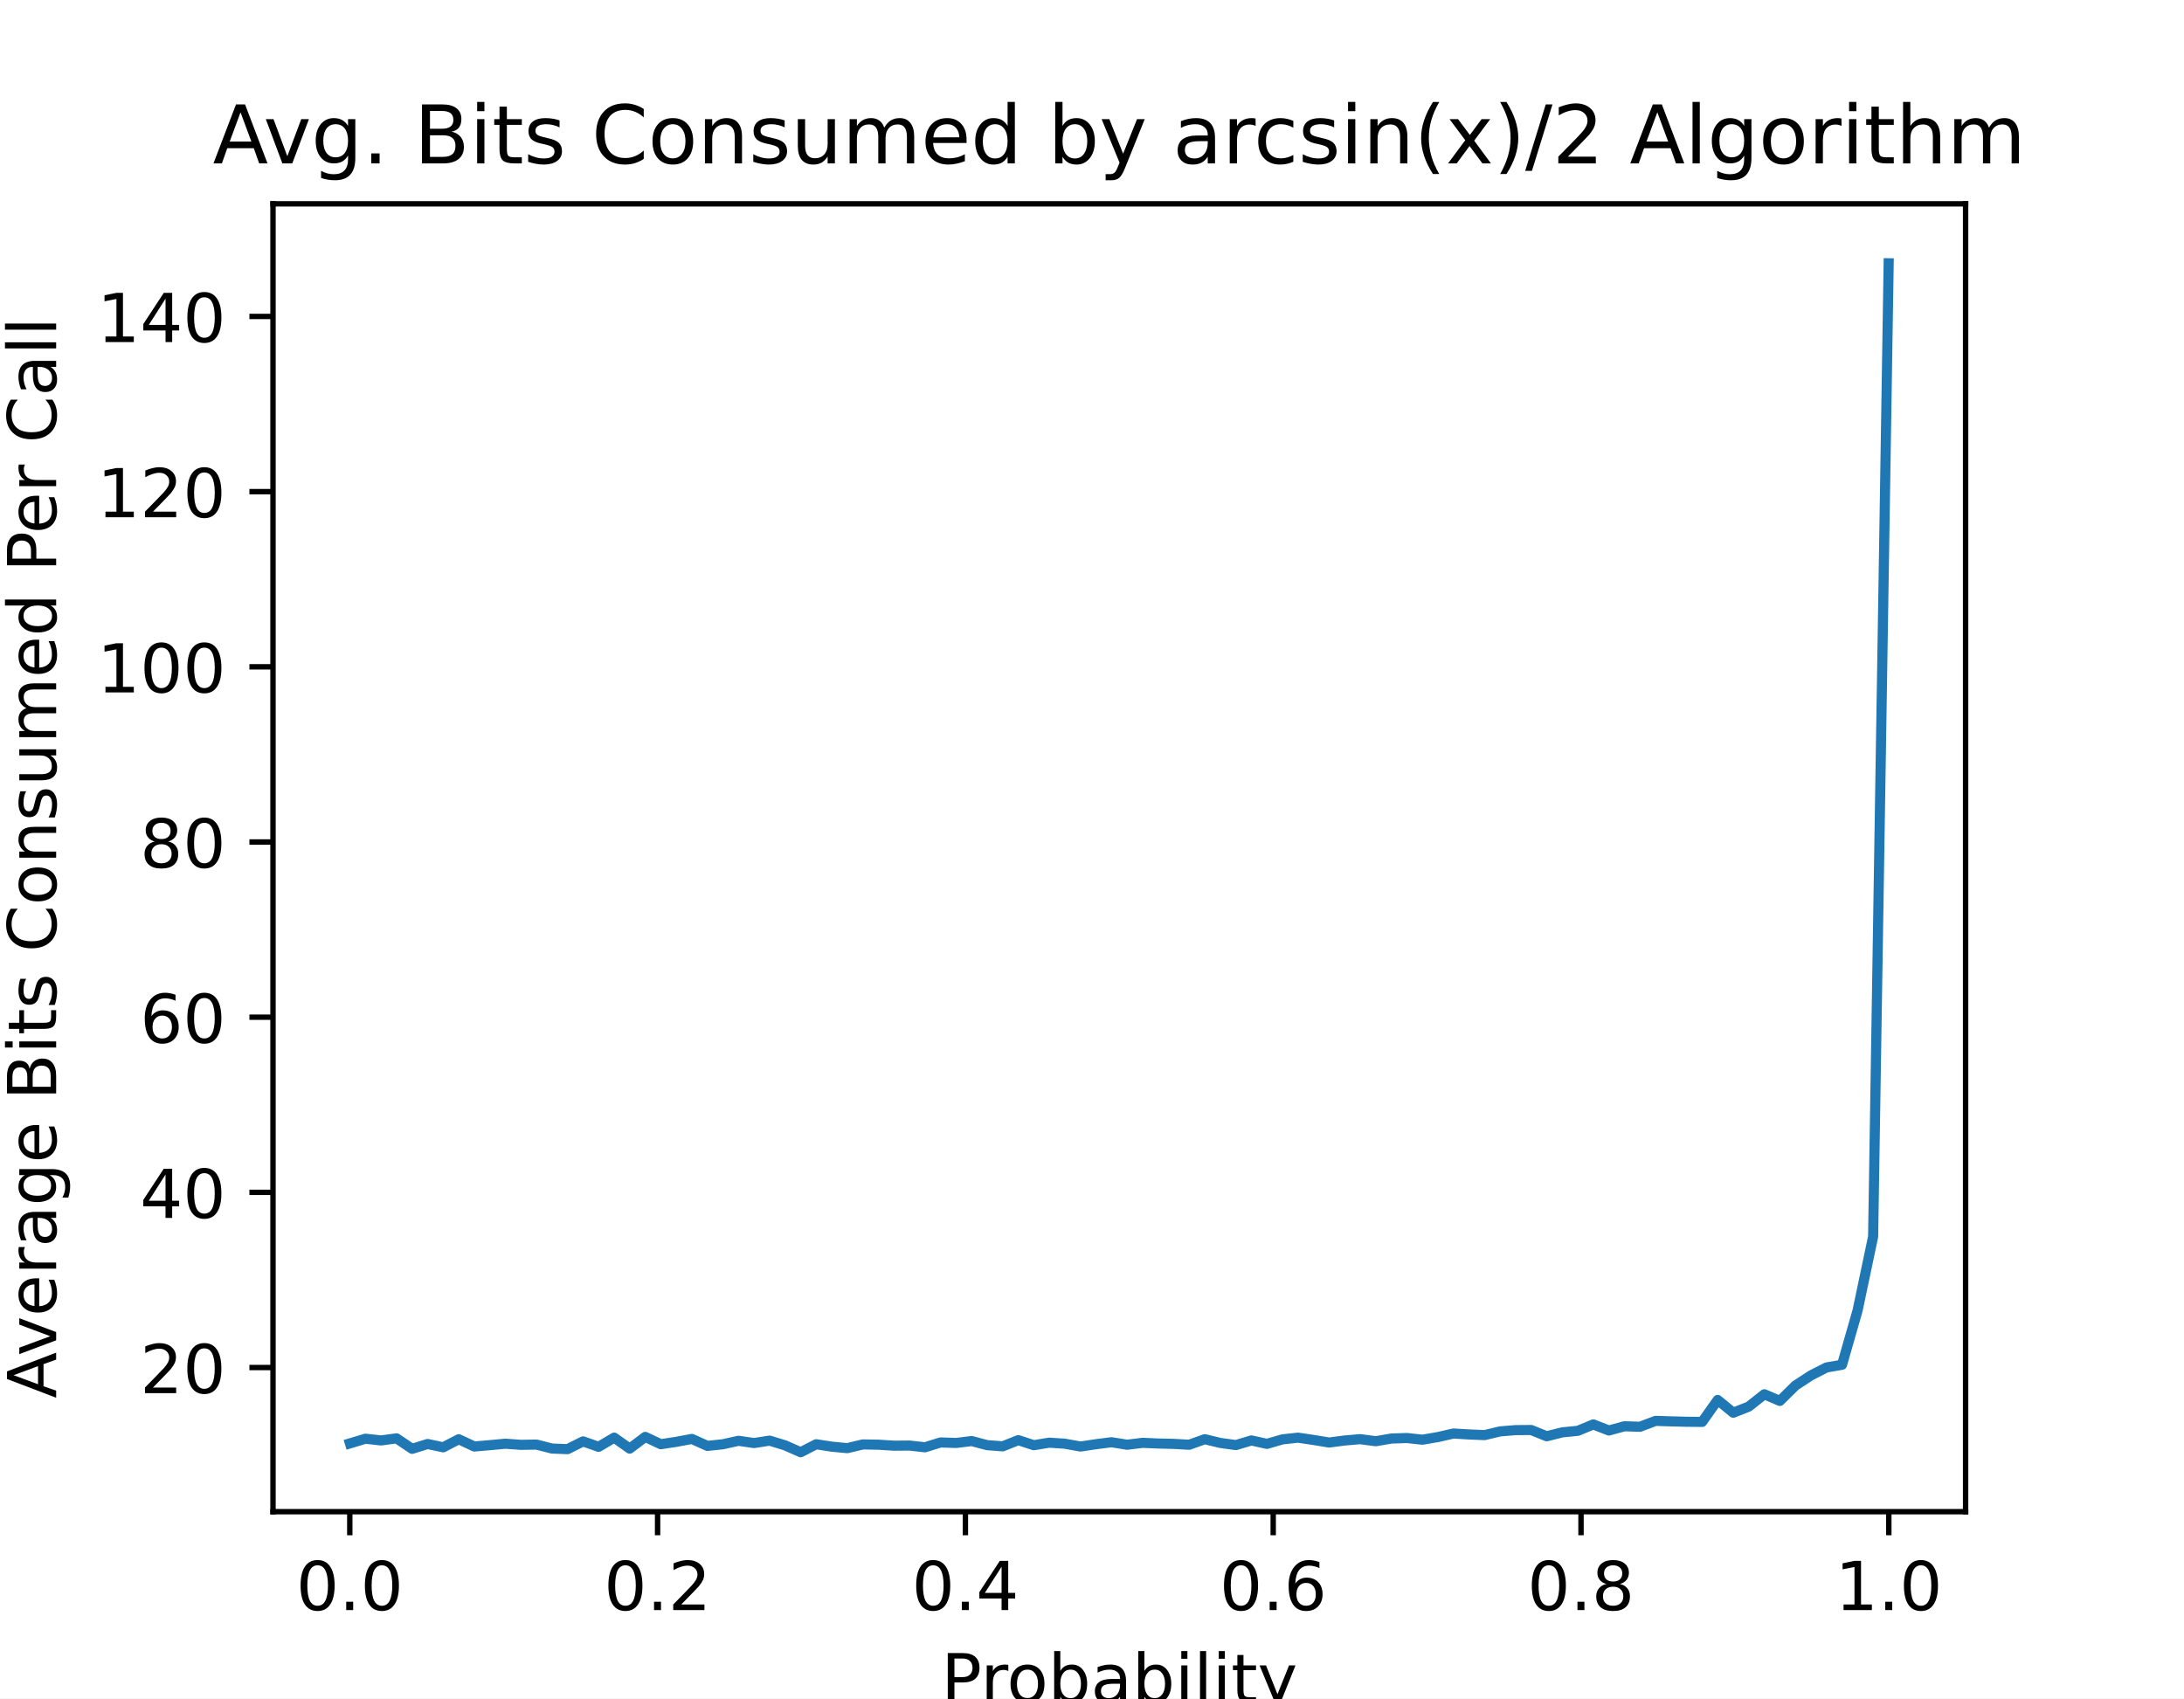
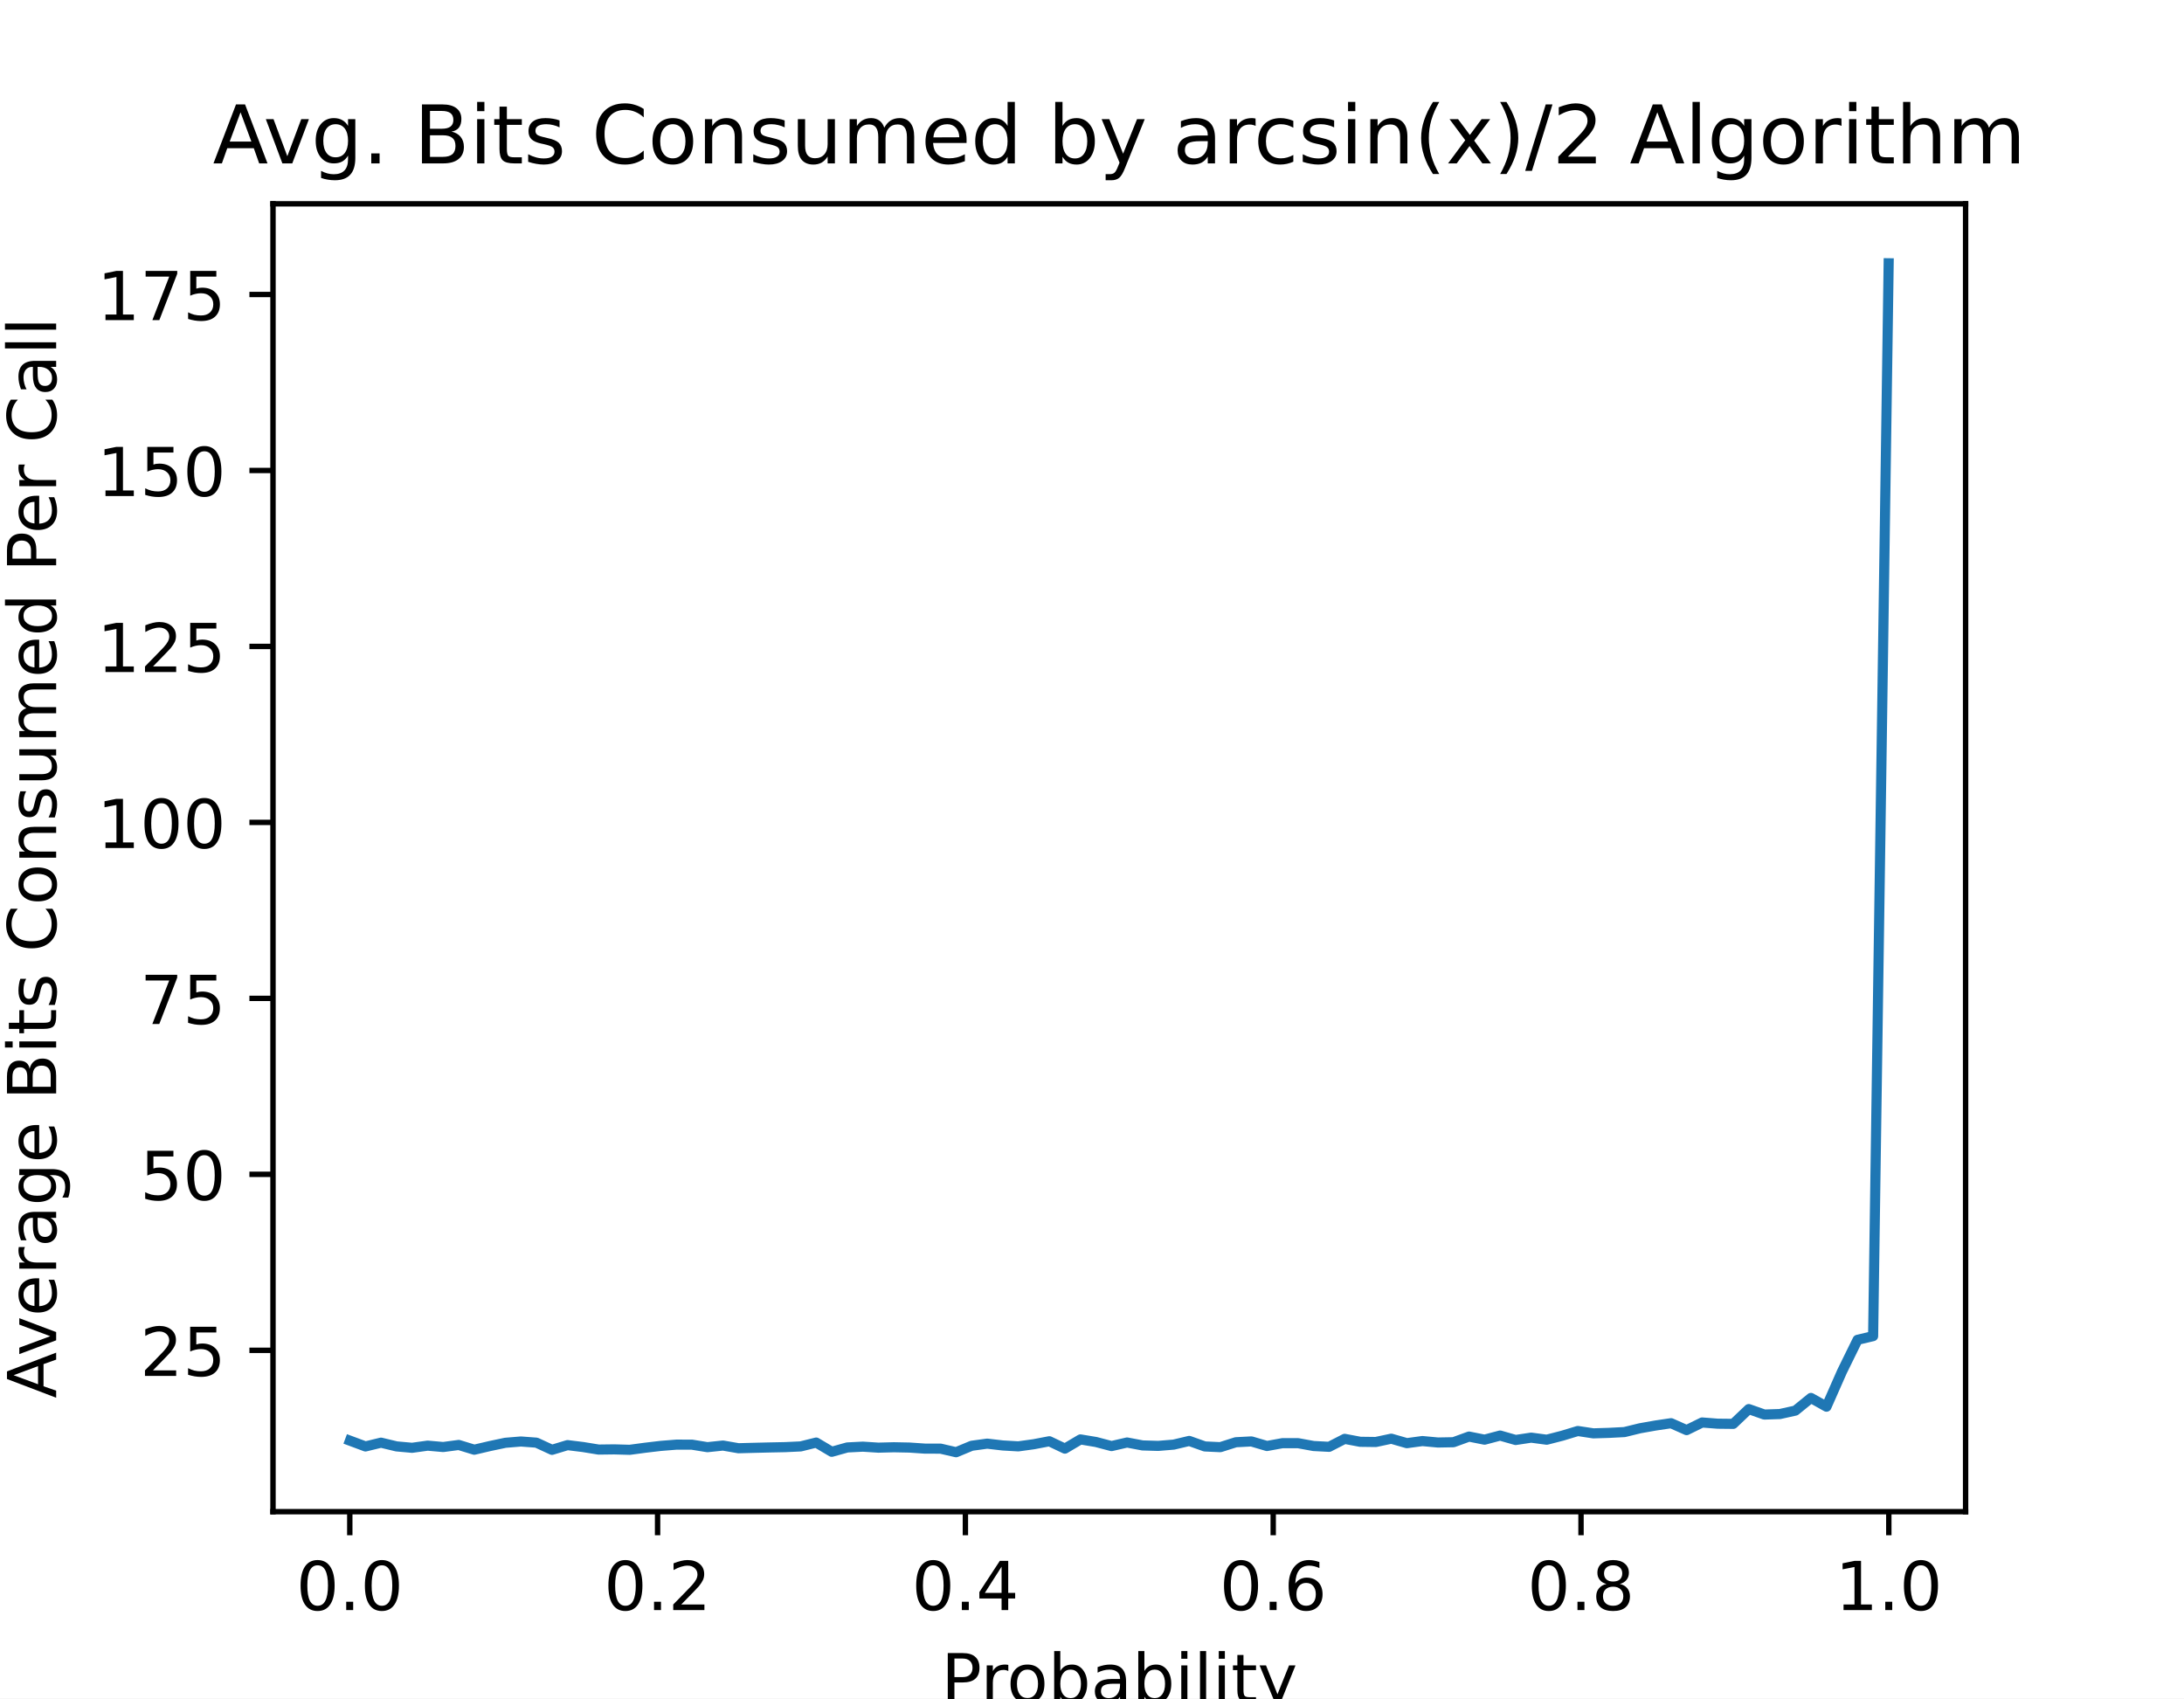
<svg xmlns="http://www.w3.org/2000/svg" xmlns:xlink="http://www.w3.org/1999/xlink" height="252pt" version="1.1" viewBox="0 0 324 252" width="324pt">
  <defs>
    <style type="text/css">
*{stroke-linecap:butt;stroke-linejoin:round;}
  </style>
  </defs>
  <g id="figure_1">
    <g id="patch_1">
      <path d="M 0 252  L 324 252  L 324 0  L 0 0  z " style="fill:#ffffff;" />
    </g>
    <g id="axes_1">
      <g id="patch_2">
        <path d="M 40.5 224.28  L 291.6 224.28  L 291.6 30.24  L 40.5 30.24  z " style="fill:#ffffff;" />
      </g>
      <g id="matplotlib.axis_1">
        <g id="xtick_1">
          <g id="line2d_1">
            <defs>
-               <path d="M 0 0  L 0 3.5  " id="ma7f5631c1f" style="stroke:#000000;stroke-width:0.8;" />
+               <path d="M 0 0  L 0 3.5  " id="m74b7c53e02" style="stroke:#000000;stroke-width:0.8;" />
            </defs>
            <g>
-               <use style="stroke:#000000;stroke-width:0.8;" x="51.891" xlink:href="#ma7f5631c1f" y="224.28" />
+               <use style="stroke:#000000;stroke-width:0.8;" x="51.891" xlink:href="#m74b7c53e02" y="224.28" />
            </g>
          </g>
          <g id="text_1">
            <text style="font-family:DejaVu Sans;font-size:10px;font-style:normal;font-weight:normal;text-anchor:middle;" transform="rotate(-0, 51.89081, 238.8784)" x="51.891" y="238.878">0.0</text>
          </g>
        </g>
        <g id="xtick_2">
          <g id="line2d_2">
            <g>
-               <use style="stroke:#000000;stroke-width:0.8;" x="97.554" xlink:href="#ma7f5631c1f" y="224.28" />
+               <use style="stroke:#000000;stroke-width:0.8;" x="97.554" xlink:href="#m74b7c53e02" y="224.28" />
            </g>
          </g>
          <g id="text_2">
            <text style="font-family:DejaVu Sans;font-size:10px;font-style:normal;font-weight:normal;text-anchor:middle;" transform="rotate(-0, 97.55448, 238.8784)" x="97.554" y="238.878">0.2</text>
          </g>
        </g>
        <g id="xtick_3">
          <g id="line2d_3">
            <g>
-               <use style="stroke:#000000;stroke-width:0.8;" x="143.218" xlink:href="#ma7f5631c1f" y="224.28" />
+               <use style="stroke:#000000;stroke-width:0.8;" x="143.218" xlink:href="#m74b7c53e02" y="224.28" />
            </g>
          </g>
          <g id="text_3">
            <text style="font-family:DejaVu Sans;font-size:10px;font-style:normal;font-weight:normal;text-anchor:middle;" transform="rotate(-0, 143.2182, 238.8784)" x="143.218" y="238.878">0.4</text>
          </g>
        </g>
        <g id="xtick_4">
          <g id="line2d_4">
            <g>
-               <use style="stroke:#000000;stroke-width:0.8;" x="188.882" xlink:href="#ma7f5631c1f" y="224.28" />
+               <use style="stroke:#000000;stroke-width:0.8;" x="188.882" xlink:href="#m74b7c53e02" y="224.28" />
            </g>
          </g>
          <g id="text_4">
            <text style="font-family:DejaVu Sans;font-size:10px;font-style:normal;font-weight:normal;text-anchor:middle;" transform="rotate(-0, 188.8818, 238.8784)" x="188.882" y="238.878">0.6</text>
          </g>
        </g>
        <g id="xtick_5">
          <g id="line2d_5">
            <g>
-               <use style="stroke:#000000;stroke-width:0.8;" x="234.546" xlink:href="#ma7f5631c1f" y="224.28" />
+               <use style="stroke:#000000;stroke-width:0.8;" x="234.546" xlink:href="#m74b7c53e02" y="224.28" />
            </g>
          </g>
          <g id="text_5">
            <text style="font-family:DejaVu Sans;font-size:10px;font-style:normal;font-weight:normal;text-anchor:middle;" transform="rotate(-0, 234.5455, 238.8784)" x="234.546" y="238.878">0.8</text>
          </g>
        </g>
        <g id="xtick_6">
          <g id="line2d_6">
            <g>
-               <use style="stroke:#000000;stroke-width:0.8;" x="280.209" xlink:href="#ma7f5631c1f" y="224.28" />
+               <use style="stroke:#000000;stroke-width:0.8;" x="280.209" xlink:href="#m74b7c53e02" y="224.28" />
            </g>
          </g>
          <g id="text_6">
            <text style="font-family:DejaVu Sans;font-size:10px;font-style:normal;font-weight:normal;text-anchor:middle;" transform="rotate(-0, 280.2092, 238.8784)" x="280.209" y="238.878">1.0</text>
          </g>
        </g>
        <g id="text_7">
          <text style="font-family:DejaVu Sans;font-size:10px;font-style:normal;font-weight:normal;text-anchor:middle;" transform="rotate(-0, 166.05, 252.5566)" x="166.05" y="252.557">Probability</text>
        </g>
      </g>
      <g id="matplotlib.axis_2">
        <g id="ytick_1">
          <g id="line2d_7">
            <defs>
-               <path d="M 0 0  L -3.5 0  " id="mf5cb3654b7" style="stroke:#000000;stroke-width:0.8;" />
+               <path d="M 0 0  L -3.5 0  " id="mf7e50ca9dc" style="stroke:#000000;stroke-width:0.8;" />
            </defs>
            <g>
-               <use style="stroke:#000000;stroke-width:0.8;" x="40.5" xlink:href="#mf5cb3654b7" y="202.894" />
+               <use style="stroke:#000000;stroke-width:0.8;" x="40.5" xlink:href="#mf7e50ca9dc" y="200.34" />
            </g>
          </g>
          <g id="text_8">
-             <text style="font-family:DejaVu Sans;font-size:10px;font-style:normal;font-weight:normal;text-anchor:end;" transform="rotate(-0, 33.5, 206.6928)" x="33.5" y="206.693">20</text>
+             <text style="font-family:DejaVu Sans;font-size:10px;font-style:normal;font-weight:normal;text-anchor:end;" transform="rotate(-0, 33.5, 204.1396)" x="33.5" y="204.14">25</text>
          </g>
        </g>
        <g id="ytick_2">
          <g id="line2d_8">
            <g>
-               <use style="stroke:#000000;stroke-width:0.8;" x="40.5" xlink:href="#mf5cb3654b7" y="176.903" />
+               <use style="stroke:#000000;stroke-width:0.8;" x="40.5" xlink:href="#mf7e50ca9dc" y="174.232" />
            </g>
          </g>
          <g id="text_9">
-             <text style="font-family:DejaVu Sans;font-size:10px;font-style:normal;font-weight:normal;text-anchor:end;" transform="rotate(-0, 33.5, 180.7023)" x="33.5" y="180.702">40</text>
+             <text style="font-family:DejaVu Sans;font-size:10px;font-style:normal;font-weight:normal;text-anchor:end;" transform="rotate(-0, 33.5, 178.0316)" x="33.5" y="178.032">50</text>
          </g>
        </g>
        <g id="ytick_3">
          <g id="line2d_9">
            <g>
-               <use style="stroke:#000000;stroke-width:0.8;" x="40.5" xlink:href="#mf5cb3654b7" y="150.913" />
+               <use style="stroke:#000000;stroke-width:0.8;" x="40.5" xlink:href="#mf7e50ca9dc" y="148.124" />
            </g>
          </g>
          <g id="text_10">
-             <text style="font-family:DejaVu Sans;font-size:10px;font-style:normal;font-weight:normal;text-anchor:end;" transform="rotate(-0, 33.5, 154.7119)" x="33.5" y="154.712">60</text>
+             <text style="font-family:DejaVu Sans;font-size:10px;font-style:normal;font-weight:normal;text-anchor:end;" transform="rotate(-0, 33.5, 151.9237)" x="33.5" y="151.924">75</text>
          </g>
        </g>
        <g id="ytick_4">
          <g id="line2d_10">
            <g>
-               <use style="stroke:#000000;stroke-width:0.8;" x="40.5" xlink:href="#mf5cb3654b7" y="124.922" />
+               <use style="stroke:#000000;stroke-width:0.8;" x="40.5" xlink:href="#mf7e50ca9dc" y="122.016" />
            </g>
          </g>
          <g id="text_11">
-             <text style="font-family:DejaVu Sans;font-size:10px;font-style:normal;font-weight:normal;text-anchor:end;" transform="rotate(-0, 33.5, 128.7214)" x="33.5" y="128.721">80</text>
+             <text style="font-family:DejaVu Sans;font-size:10px;font-style:normal;font-weight:normal;text-anchor:end;" transform="rotate(-0, 33.5, 125.8157)" x="33.5" y="125.816">100</text>
          </g>
        </g>
        <g id="ytick_5">
          <g id="line2d_11">
            <g>
-               <use style="stroke:#000000;stroke-width:0.8;" x="40.5" xlink:href="#mf5cb3654b7" y="98.932" />
+               <use style="stroke:#000000;stroke-width:0.8;" x="40.5" xlink:href="#mf7e50ca9dc" y="95.909" />
            </g>
          </g>
          <g id="text_12">
-             <text style="font-family:DejaVu Sans;font-size:10px;font-style:normal;font-weight:normal;text-anchor:end;" transform="rotate(-0, 33.5, 102.7309)" x="33.5" y="102.731">100</text>
+             <text style="font-family:DejaVu Sans;font-size:10px;font-style:normal;font-weight:normal;text-anchor:end;" transform="rotate(-0, 33.5, 99.70774)" x="33.5" y="99.708">125</text>
          </g>
        </g>
        <g id="ytick_6">
          <g id="line2d_12">
            <g>
-               <use style="stroke:#000000;stroke-width:0.8;" x="40.5" xlink:href="#mf5cb3654b7" y="72.941" />
+               <use style="stroke:#000000;stroke-width:0.8;" x="40.5" xlink:href="#mf7e50ca9dc" y="69.801" />
            </g>
          </g>
          <g id="text_13">
-             <text style="font-family:DejaVu Sans;font-size:10px;font-style:normal;font-weight:normal;text-anchor:end;" transform="rotate(-0, 33.5, 76.74041)" x="33.5" y="76.74">120</text>
+             <text style="font-family:DejaVu Sans;font-size:10px;font-style:normal;font-weight:normal;text-anchor:end;" transform="rotate(-0, 33.5, 73.59977)" x="33.5" y="73.6">150</text>
          </g>
        </g>
        <g id="ytick_7">
          <g id="line2d_13">
            <g>
-               <use style="stroke:#000000;stroke-width:0.8;" x="40.5" xlink:href="#mf5cb3654b7" y="46.951" />
+               <use style="stroke:#000000;stroke-width:0.8;" x="40.5" xlink:href="#mf7e50ca9dc" y="43.693" />
            </g>
          </g>
          <g id="text_14">
-             <text style="font-family:DejaVu Sans;font-size:10px;font-style:normal;font-weight:normal;text-anchor:end;" transform="rotate(-0, 33.5, 50.74993)" x="33.5" y="50.75">140</text>
+             <text style="font-family:DejaVu Sans;font-size:10px;font-style:normal;font-weight:normal;text-anchor:end;" transform="rotate(-0, 33.5, 47.49182)" x="33.5" y="47.492">175</text>
          </g>
        </g>
        <g id="text_15">
          <text style="font-family:DejaVu Sans;font-size:10px;font-style:normal;font-weight:normal;text-anchor:middle;" transform="rotate(-90, 8.332812, 127.26)" x="8.333" y="127.26">Average Bits Consumed Per Call</text>
        </g>
      </g>
      <g id="line2d_14">
-         <path clip-path="url(#p336bdfab83)" d="M 51.914 214.147  L 54.219 213.454  L 56.525 213.711  L 58.831 213.402  L 61.137 214.953  L 63.443 214.238  L 65.748 214.73  L 68.054 213.532  L 70.36 214.61  L 72.666 214.41  L 74.971 214.197  L 77.277 214.363  L 79.583 214.324  L 81.889 214.912  L 84.195 215.003  L 86.5 213.849  L 88.806 214.659  L 91.112 213.295  L 93.418 214.922  L 95.724 213.186  L 98.029 214.27  L 100.335 213.916  L 102.641 213.487  L 104.947 214.522  L 107.252 214.275  L 109.558 213.763  L 111.864 214.098  L 114.17 213.737  L 116.476 214.444  L 118.781 215.46  L 121.087 214.277  L 123.393 214.634  L 125.699 214.854  L 128.005 214.303  L 130.31 214.342  L 132.616 214.488  L 134.922 214.47  L 137.228 214.727  L 139.533 214.007  L 141.839 214.083  L 144.145 213.802  L 146.451 214.41  L 148.757 214.584  L 151.062 213.667  L 153.368 214.418  L 155.674 214.041  L 157.98 214.197  L 160.286 214.615  L 162.591 214.27  L 164.897 213.976  L 167.203 214.348  L 169.509 214.067  L 171.814 214.166  L 174.12 214.22  L 176.426 214.35  L 178.732 213.526  L 181.038 214.083  L 183.343 214.4  L 185.649 213.711  L 187.955 214.22  L 190.261 213.55  L 192.567 213.3  L 194.872 213.641  L 197.178 214.018  L 199.484 213.719  L 201.79 213.521  L 204.095 213.828  L 206.401 213.43  L 208.707 213.352  L 211.013 213.602  L 213.319 213.209  L 215.624 212.682  L 217.93 212.822  L 220.236 212.918  L 222.542 212.37  L 224.848 212.18  L 227.153 212.162  L 229.459 213.092  L 231.765 212.513  L 234.071 212.284  L 236.376 211.335  L 238.682 212.237  L 240.988 211.606  L 243.294 211.684  L 245.6 210.808  L 247.905 210.88  L 250.211 210.938  L 252.517 210.958  L 254.823 207.707  L 257.129 209.597  L 259.434 208.687  L 261.74 206.862  L 264.046 207.847  L 266.352 205.568  L 268.657 204.061  L 270.963 202.883  L 273.269 202.483  L 275.575 194.431  L 277.881 183.476  L 280.186 39.06  " style="fill:none;stroke:#1f77b4;stroke-linecap:square;stroke-width:1.5;" />
+         <path clip-path="url(#pe19362fa5d)" d="M 51.914 213.745  L 54.219 214.602  L 56.525 214.042  L 58.831 214.595  L 61.137 214.802  L 63.443 214.483  L 65.748 214.687  L 68.054 214.38  L 70.36 215.086  L 72.666 214.545  L 74.971 214.059  L 77.277 213.868  L 79.583 214.04  L 81.889 215.103  L 84.195 214.405  L 86.5 214.689  L 88.806 215.065  L 91.112 215.036  L 93.418 215.101  L 95.724 214.792  L 98.029 214.52  L 100.335 214.334  L 102.641 214.336  L 104.947 214.71  L 107.252 214.468  L 109.558 214.867  L 111.864 214.806  L 114.17 214.75  L 116.476 214.704  L 118.781 214.597  L 121.087 214.027  L 123.393 215.395  L 125.699 214.75  L 128.005 214.633  L 130.31 214.781  L 132.616 214.721  L 134.922 214.767  L 137.228 214.925  L 139.533 214.927  L 141.839 215.46  L 144.145 214.501  L 146.451 214.186  L 148.757 214.455  L 151.062 214.589  L 153.368 214.272  L 155.674 213.831  L 157.98 214.925  L 160.286 213.559  L 162.591 213.942  L 164.897 214.547  L 167.203 214.017  L 169.509 214.451  L 171.814 214.52  L 174.12 214.33  L 176.426 213.783  L 178.732 214.602  L 181.038 214.708  L 183.343 213.977  L 185.649 213.856  L 187.955 214.535  L 190.261 214.115  L 192.567 214.117  L 194.872 214.537  L 197.178 214.658  L 199.484 213.476  L 201.79 213.912  L 204.095 213.942  L 206.401 213.451  L 208.707 214.115  L 211.013 213.802  L 213.319 214.017  L 215.624 213.975  L 217.93 213.137  L 220.236 213.597  L 222.542 212.985  L 224.848 213.643  L 227.153 213.296  L 229.459 213.603  L 231.765 213.01  L 234.071 212.31  L 236.376 212.659  L 238.682 212.588  L 240.988 212.469  L 243.294 211.905  L 245.6 211.496  L 247.905 211.155  L 250.211 212.179  L 252.517 211.047  L 254.823 211.226  L 257.129 211.251  L 259.434 209.058  L 261.74 209.869  L 264.046 209.794  L 266.352 209.282  L 268.657 207.406  L 270.963 208.701  L 273.269 203.475  L 275.575 198.78  L 277.881 198.233  L 280.186 39.06  " style="fill:none;stroke:#1f77b4;stroke-linecap:square;stroke-width:1.5;" />
      </g>
      <g id="patch_3">
        <path d="M 40.5 224.28  L 40.5 30.24  " style="fill:none;stroke:#000000;stroke-linecap:square;stroke-linejoin:miter;stroke-width:0.8;" />
      </g>
      <g id="patch_4">
        <path d="M 291.6 224.28  L 291.6 30.24  " style="fill:none;stroke:#000000;stroke-linecap:square;stroke-linejoin:miter;stroke-width:0.8;" />
      </g>
      <g id="patch_5">
        <path d="M 40.5 224.28  L 291.6 224.28  " style="fill:none;stroke:#000000;stroke-linecap:square;stroke-linejoin:miter;stroke-width:0.8;" />
      </g>
      <g id="patch_6">
        <path d="M 40.5 30.24  L 291.6 30.24  " style="fill:none;stroke:#000000;stroke-linecap:square;stroke-linejoin:miter;stroke-width:0.8;" />
      </g>
      <g id="text_16">
        <text style="font-family:DejaVu Sans;font-size:12px;font-style:normal;font-weight:normal;text-anchor:middle;" transform="rotate(-0, 166.05, 24.24)" x="166.05" y="24.24">Avg. Bits Consumed by arcsin(x)/2 Algorithm</text>
      </g>
    </g>
  </g>
  <defs>
-     <clipPath id="p336bdfab83">
+     <clipPath id="pe19362fa5d">
      <rect height="194.04" width="251.1" x="40.5" y="30.24" />
    </clipPath>
  </defs>
</svg>
